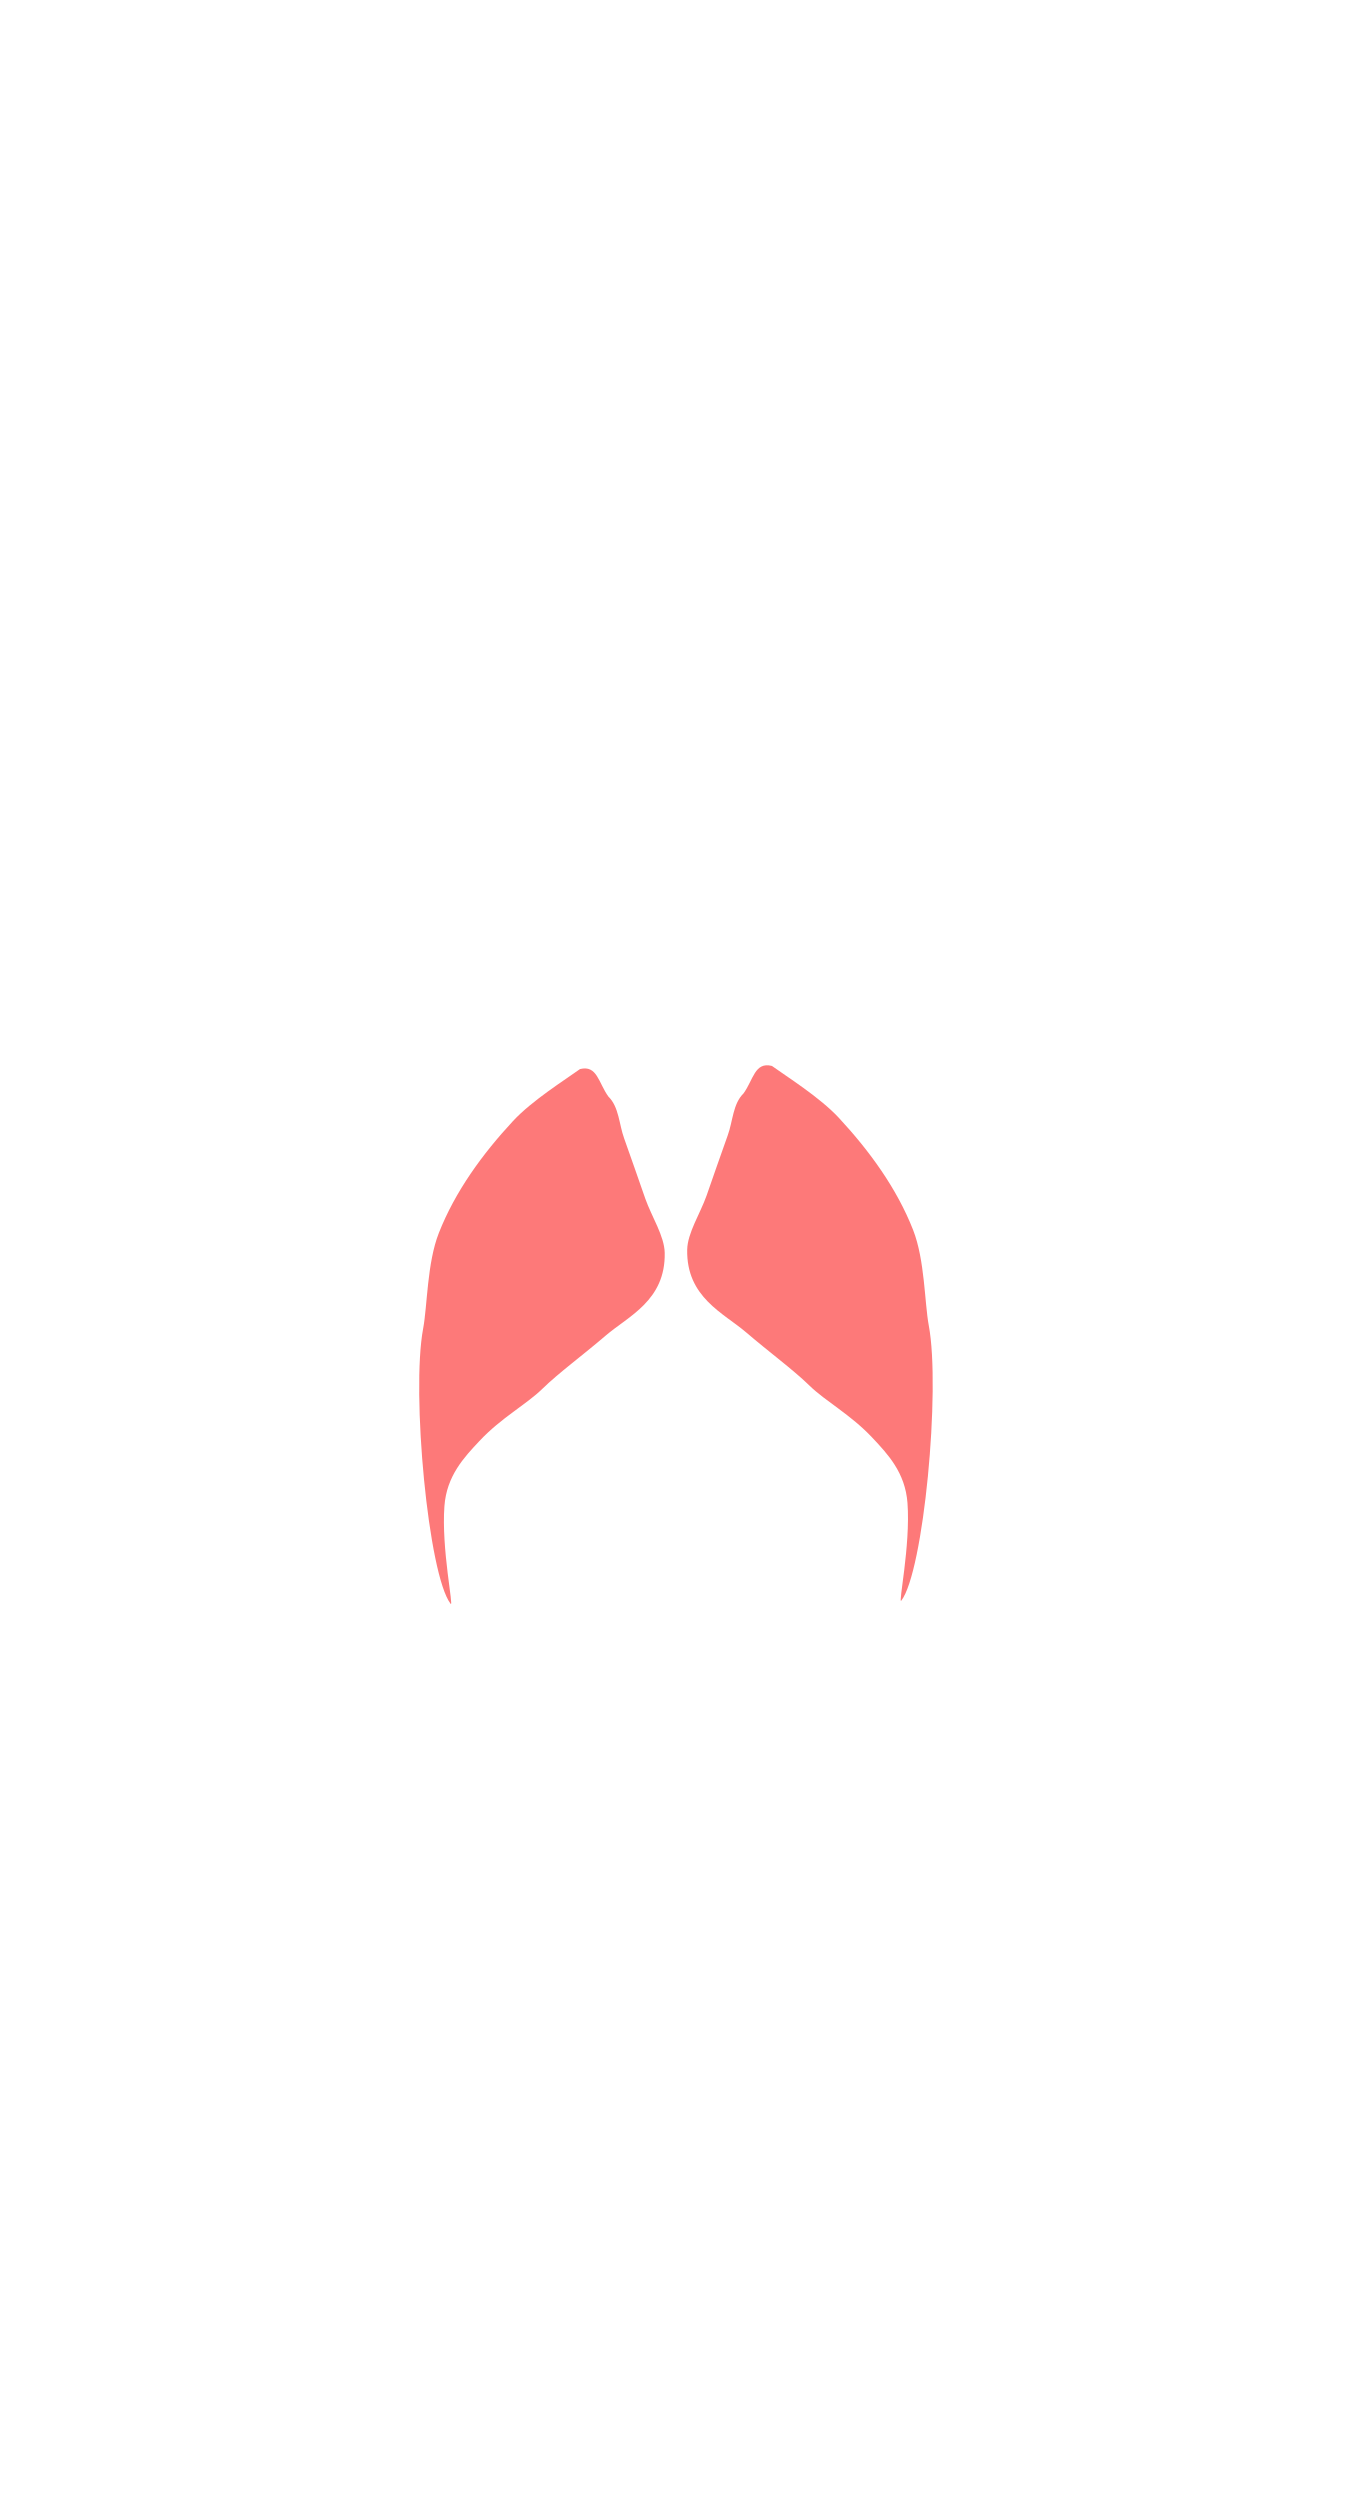
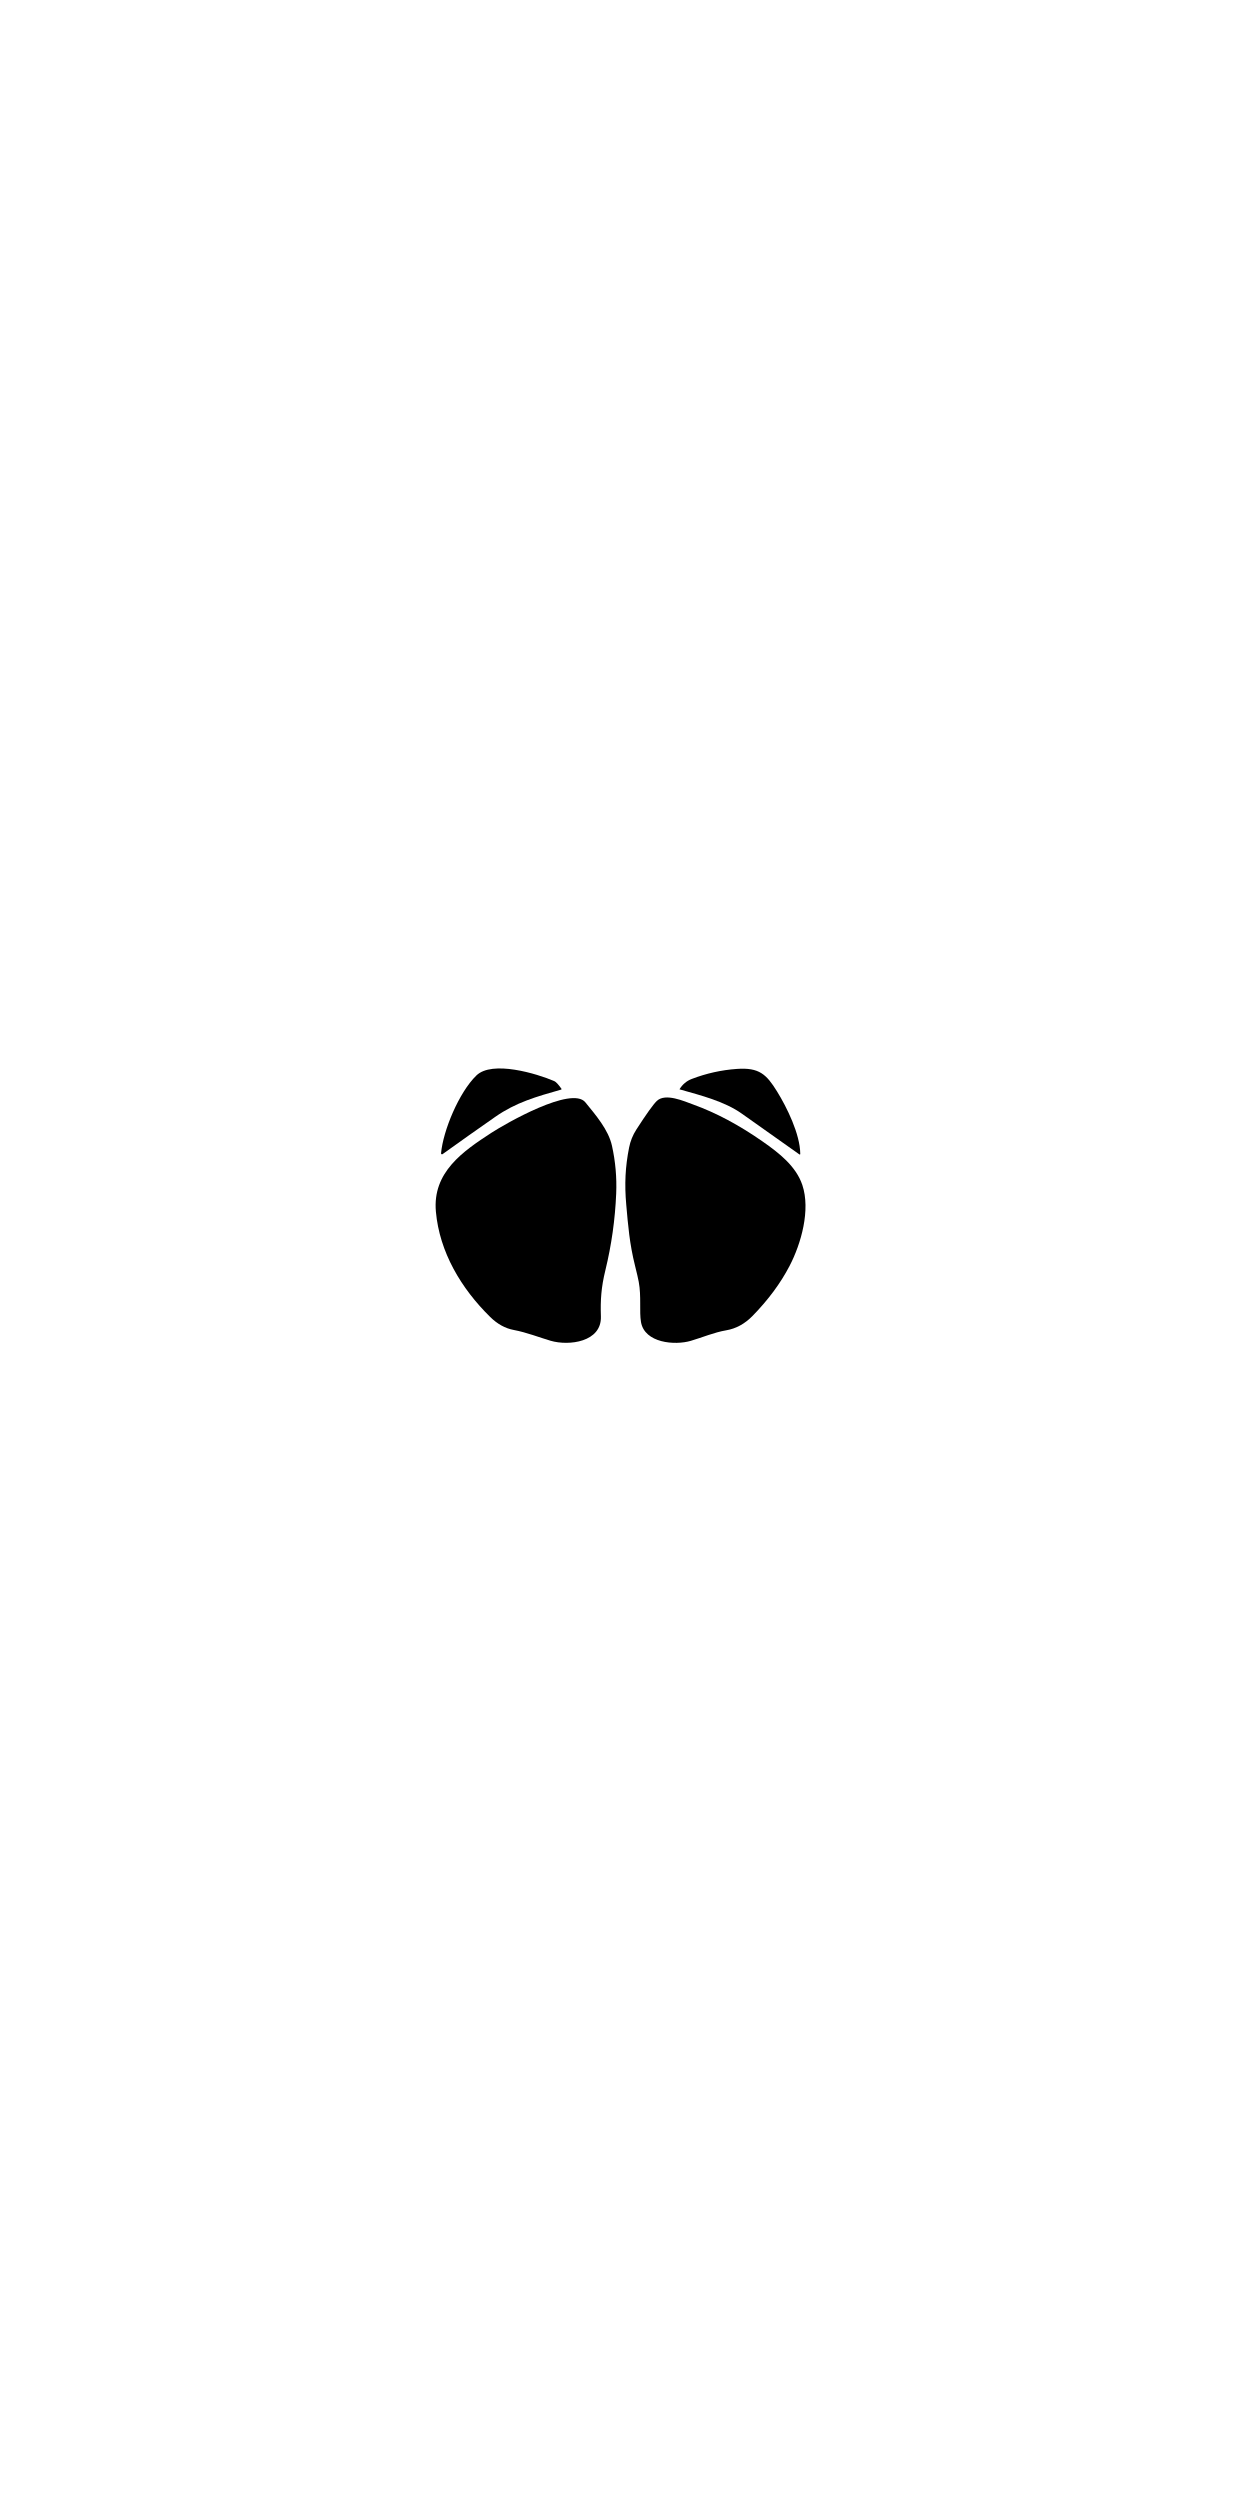
- <svg xmlns="http://www.w3.org/2000/svg" width="200" height="369.03" id="svg2" version="1.1">
-   <defs id="defs4" />
-   <g id="layer1" transform="translate(-54.28571,-335.7149)">
-     <path style="opacity:0.524;fill:#fc0000;fill-opacity:1;stroke:none;display:inline" d="m 164.027,497.129 c -1.556,1.52 -1.565,4.099 -2.314,6.16 -1.075,2.96 -2.077,5.946 -3.129,8.915 -0.945,2.667 -2.816,5.503 -2.861,7.991 -0.127,7.032 5.379,9.339 8.717,12.207 3.338,2.868 6.95,5.513 9.327,7.839 2.377,2.326 6.074,4.269 9.304,7.715 2.259,2.41 4.838,5.13 5.171,9.619 0.464,6.267 -1.41,15.048 -0.921,14.422 3.294,-4.212 5.836,-31.169 4.063,-40.626 -0.63,-3.36 -0.575,-9.671 -2.315,-14.108 -2.414,-6.153 -6.454,-11.686 -10.949,-16.531 -2.838,-3.059 -7.717,-6.104 -9.89,-7.673 -2.55,-0.642 -2.727,2.048 -4.203,4.071 z" id="path2992-9-5" />
-     <path style="opacity:0.524;fill:#fc0000;fill-opacity:1;stroke:none;display:inline" d="m 144.102,497.594 c 1.556,1.52 1.565,4.099 2.314,6.16 1.075,2.96 2.077,5.946 3.129,8.915 0.945,2.667 2.816,5.503 2.861,7.991 0.127,7.032 -5.379,9.339 -8.717,12.207 -3.338,2.868 -6.95,5.513 -9.327,7.839 -2.377,2.326 -6.074,4.269 -9.304,7.715 -2.259,2.41 -4.838,5.13 -5.171,9.619 -0.464,6.267 1.41,15.048 0.921,14.422 -3.294,-4.212 -5.836,-31.169 -4.063,-40.626 0.63,-3.36 0.575,-9.671 2.315,-14.108 2.414,-6.153 6.454,-11.686 10.949,-16.531 2.838,-3.059 7.717,-6.104 9.89,-7.673 2.55,-0.642 2.727,2.048 4.203,4.071 z" id="path2992-9-5-8" />
-   </g>
+ <svg xmlns="http://www.w3.org/2000/svg" viewBox="724 0 724 1448">
+   <path d="M1045.06 626.19q1.42.61 4.11 4.4.27.39-.19.52c-14.47 4.12-26.13 7.4-38.13 15.77q-15.37 10.71-30.53 21.6a.55.54 74.9 01-.86-.5c1.19-13.13 10.35-35.23 20.46-45.06 9.14-8.88 34.99-1.11 45.14 3.27z" fill="#000" />
+   <path d="M1007.94 762.81c-16.94-16.64-29.37-37.66-31.47-61-2.06-22.84 15.63-34.95 32.18-45.71 8.2-5.33 46.51-27.32 54.37-17.65 5.92 7.29 13.38 15.84 15.44 25.21q3.01 13.63 2.44 27.6-.94 22.59-6.27 44.49c-2.43 9.96-2.9 17.16-2.59 26.75.47 14.83-18.52 17.18-29.12 14.07-6.38-1.87-13.79-4.83-21.35-6.25q-7.39-1.38-13.63-7.51z" fill="#000" />
+   <path d="M1117.94 631.04q-.13-.03-.27-.06-.12-.02-.06-.13 2.58-4.2 7.05-5.92 12.71-4.87 26.13-5.81c12.93-.91 17.1 3.08 23.28 13.06 5.71 9.22 13.32 24.7 13.44 36.06q.01.76-.61.32-16.65-11.74-33.2-23.51c-10.03-7.14-23.72-10.58-35.76-14.01z" fill="#000" />
+   <path d="M1124.12 776.61c-9.28 2.74-26.75 1.29-28.86-10.88-1.05-6.03.27-14.88-1.3-23.27q-.54-2.94-2.15-9.35c-3.2-12.81-4.02-23.33-5.08-35.27-1.07-12.03-.57-22 1.64-33.17q1.1-5.6 4.19-10.41 8.74-13.58 11.87-16.59c4.96-4.77 15.84.18 21.19 2.11q19.7 7.12 40.17 21.43c9.59 6.7 19.29 14.31 22.93 25.17 4.81 14.37-.65 33.88-7.42 46.87q-7.79 14.97-21.39 28.9-6.74 6.9-15.26 8.36c-7.07 1.21-13.68 4.08-20.53 6.1z" fill="#000" />
</svg>
